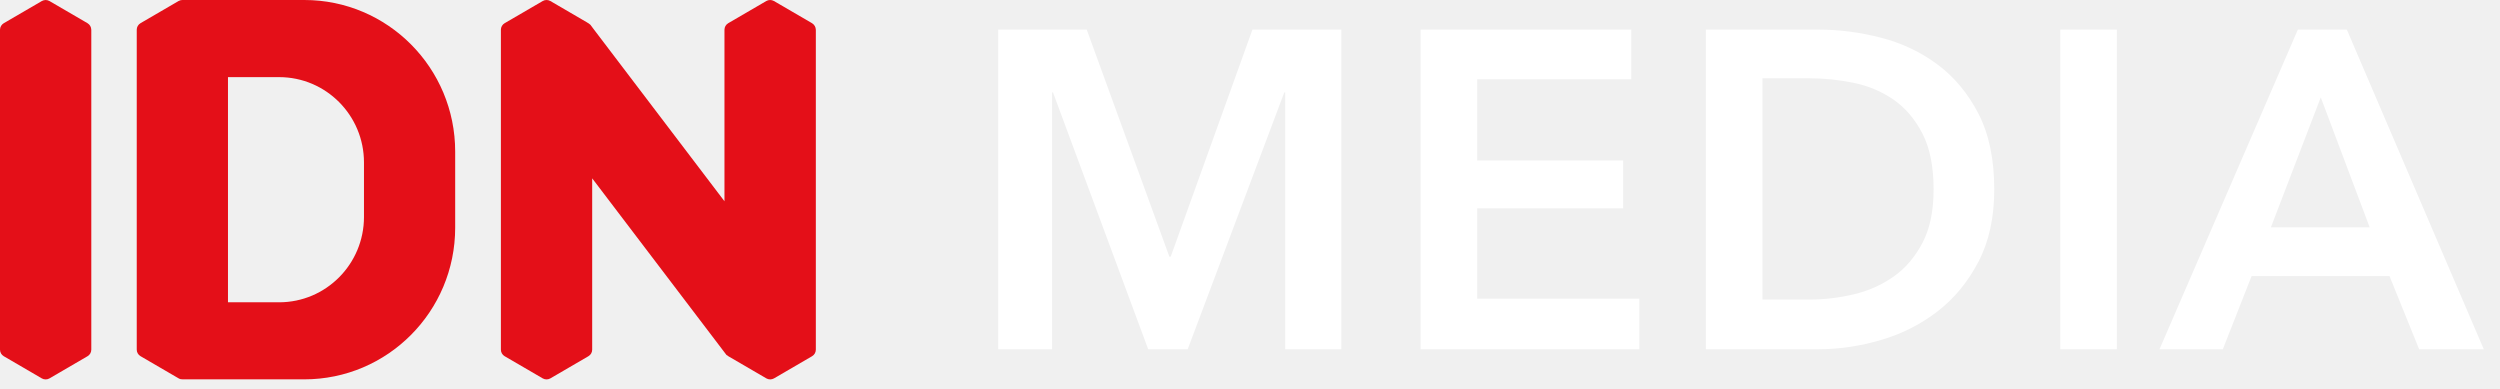
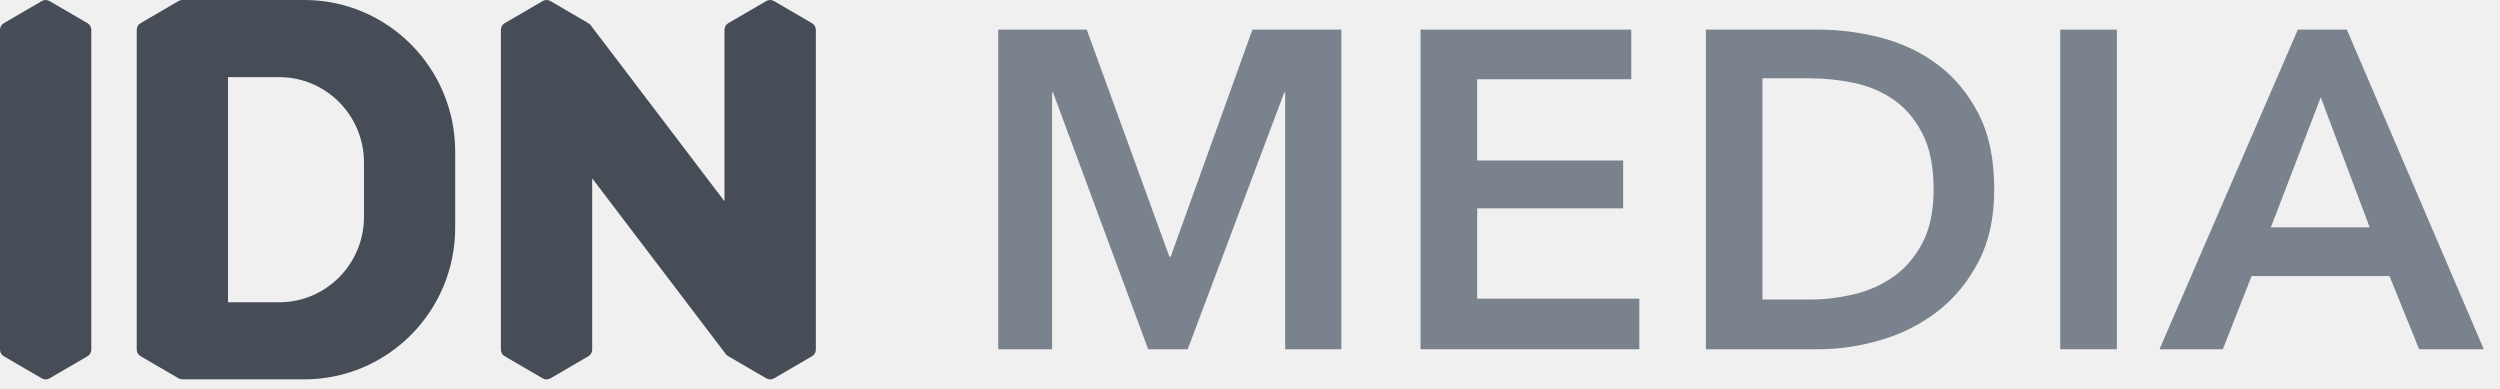
<svg xmlns="http://www.w3.org/2000/svg" width="135" height="21" viewBox="0 0 135 21" fill="none">
-   <g clip-path="url(#clip0_5013_2705)">
-     <path d="M4.726 1.253L2.669 0.055C2.543 -0.017 2.387 -0.017 2.261 0.055L0.204 1.253C0.078 1.328 6.10352e-05 1.461 6.10352e-05 1.609V18.883C6.10352e-05 19.028 0.078 19.164 0.204 19.236L2.261 20.435C2.387 20.507 2.543 20.507 2.669 20.435L4.726 19.236C4.852 19.164 4.93 19.028 4.93 18.883V1.609C4.927 1.461 4.852 1.328 4.726 1.253Z" fill="#E40F18" />
-     <path d="M43.848 1.252L41.791 0.054C41.665 -0.018 41.509 -0.018 41.382 0.054L39.326 1.252C39.2 1.325 39.121 1.461 39.121 1.605V10.867L32.041 1.551L31.897 1.358C31.897 1.358 31.876 1.319 31.774 1.255C31.774 1.255 31.771 1.255 31.771 1.252H31.768C31.747 1.24 31.723 1.225 31.696 1.21C31.696 1.207 31.693 1.207 31.69 1.204L29.717 0.054C29.591 -0.018 29.435 -0.018 29.309 0.054L27.252 1.252C27.126 1.325 27.048 1.461 27.048 1.605V3.093V3.142V18.883C27.048 19.028 27.126 19.163 27.252 19.236L29.309 20.434C29.435 20.506 29.591 20.506 29.717 20.434L31.774 19.236C31.9 19.163 31.978 19.028 31.978 18.883V9.63L39.239 19.181L39.251 19.175C39.275 19.2 39.302 19.218 39.329 19.236L41.385 20.434C41.512 20.506 41.668 20.506 41.794 20.434L43.851 19.236C43.977 19.163 44.055 19.028 44.055 18.883V1.608C44.052 1.461 43.974 1.328 43.848 1.252Z" fill="#E40F18" />
-     <path d="M16.434 -6.10352e-05H12.314H9.849C9.777 -6.10352e-05 9.708 0.018 9.645 0.054L7.588 1.252C7.462 1.325 7.384 1.461 7.384 1.605V18.88C7.384 19.025 7.462 19.16 7.588 19.233L9.645 20.431C9.717 20.473 9.795 20.488 9.873 20.485H12.311H16.431C20.931 20.485 24.58 16.819 24.58 12.295V8.19C24.583 3.667 20.934 -6.10352e-05 16.434 -6.10352e-05ZM19.655 11.715C19.655 14.259 17.605 16.324 15.07 16.324H12.311V4.165H15.07C17.602 4.165 19.655 6.226 19.655 8.773V11.715Z" fill="#E40F18" />
-     <path d="M53.907 1.6H58.684L63.146 13.861H63.218L67.631 1.6H72.433V18.859H69.4V4.989H69.352L64.136 18.859H62.002L56.861 4.989H56.813V18.859H53.904V1.6H53.907Z" fill="white" />
-     <path d="M76.715 1.599H88.089V4.279H79.768V8.667H87.65V11.251H79.768V16.128H88.524V18.859H76.711V1.599H76.715Z" fill="white" />
-     <path d="M92.118 1.599H98.205C99.321 1.599 100.445 1.744 101.577 2.037C102.709 2.33 103.726 2.813 104.633 3.489C105.54 4.165 106.273 5.049 106.84 6.144C107.405 7.243 107.69 8.604 107.69 10.228C107.69 11.739 107.407 13.04 106.84 14.127C106.273 15.216 105.537 16.109 104.633 16.81C103.726 17.51 102.709 18.026 101.577 18.358C100.445 18.69 99.321 18.859 98.205 18.859H92.118V1.599ZM97.718 16.176C98.511 16.176 99.303 16.082 100.096 15.895C100.889 15.708 101.603 15.391 102.243 14.944C102.883 14.498 103.402 13.891 103.807 13.128C104.213 12.364 104.414 11.399 104.414 10.228C104.414 8.993 104.213 7.985 103.807 7.204C103.402 6.425 102.883 5.815 102.243 5.375C101.603 4.937 100.889 4.635 100.096 4.473C99.303 4.31 98.511 4.228 97.718 4.228H95.172V16.176H97.718Z" fill="white" />
-     <path d="M111.254 1.599H114.311V18.859H111.254V1.599Z" fill="white" />
-     <path d="M124.084 1.599H126.729L134.125 18.859H130.633L129.033 14.908H121.586L120.033 18.859H116.613L124.084 1.599ZM127.963 12.277L125.321 5.257L122.628 12.277H127.963Z" fill="white" />
+   <g clip-path="url(#clip0_5037_2777)">
+     <path d="M4.726 1.253L2.669 0.055C2.543 -0.017 2.387 -0.017 2.261 0.055L0.204 1.253C0.078 1.328 6.10352e-05 1.461 6.10352e-05 1.609V18.883C6.10352e-05 19.028 0.078 19.164 0.204 19.236L2.261 20.435C2.387 20.507 2.543 20.507 2.669 20.435L4.726 19.236C4.852 19.164 4.93 19.028 4.93 18.883V1.609C4.927 1.461 4.852 1.328 4.726 1.253Z" fill="#464D57" />
+     <path d="M43.848 1.252L41.791 0.054C41.665 -0.018 41.509 -0.018 41.382 0.054L39.326 1.252C39.2 1.325 39.121 1.461 39.121 1.605V10.867L32.041 1.551L31.897 1.358C31.897 1.358 31.876 1.319 31.774 1.255C31.774 1.255 31.771 1.255 31.771 1.252H31.768C31.747 1.24 31.723 1.225 31.696 1.21C31.696 1.207 31.693 1.207 31.69 1.204L29.717 0.054C29.591 -0.018 29.435 -0.018 29.309 0.054L27.252 1.252C27.126 1.325 27.048 1.461 27.048 1.605V3.093V3.142V18.883C27.048 19.028 27.126 19.163 27.252 19.236L29.309 20.434C29.435 20.506 29.591 20.506 29.717 20.434L31.774 19.236C31.9 19.163 31.978 19.028 31.978 18.883V9.63L39.239 19.181L39.251 19.175C39.275 19.2 39.302 19.218 39.329 19.236L41.385 20.434C41.512 20.506 41.668 20.506 41.794 20.434L43.851 19.236C43.977 19.163 44.055 19.028 44.055 18.883V1.608C44.052 1.461 43.974 1.328 43.848 1.252Z" fill="#464D57" />
+     <path d="M16.434 -6.10352e-05H12.314H9.849C9.777 -6.10352e-05 9.708 0.018 9.645 0.054L7.588 1.252C7.462 1.325 7.384 1.461 7.384 1.605V18.88C7.384 19.025 7.462 19.16 7.588 19.233L9.645 20.431C9.717 20.473 9.795 20.488 9.873 20.485H12.311H16.431C20.931 20.485 24.58 16.819 24.58 12.295V8.19C24.583 3.667 20.934 -6.10352e-05 16.434 -6.10352e-05ZM19.655 11.715C19.655 14.259 17.605 16.324 15.07 16.324H12.311V4.165H15.07C17.602 4.165 19.655 6.226 19.655 8.773V11.715Z" fill="#464D57" />
+     <path d="M53.907 1.6H58.684L63.146 13.861H63.218L67.631 1.6H72.433V18.859H69.4V4.989H69.352L64.136 18.859H62.002L56.861 4.989H56.813V18.859H53.904V1.6H53.907Z" fill="#7A828D" />
+     <path d="M76.715 1.599H88.089V4.279H79.768V8.667H87.65V11.251H79.768V16.128H88.524V18.859H76.711V1.599H76.715Z" fill="#7A828D" />
+     <path d="M92.118 1.599H98.205C99.321 1.599 100.445 1.744 101.577 2.037C102.709 2.33 103.726 2.813 104.633 3.489C105.54 4.165 106.273 5.049 106.84 6.144C107.405 7.243 107.69 8.604 107.69 10.228C107.69 11.739 107.407 13.04 106.84 14.127C106.273 15.216 105.537 16.109 104.633 16.81C103.726 17.51 102.709 18.026 101.577 18.358C100.445 18.69 99.321 18.859 98.205 18.859H92.118V1.599ZM97.718 16.176C98.511 16.176 99.303 16.082 100.096 15.895C100.889 15.708 101.603 15.391 102.243 14.944C102.883 14.498 103.402 13.891 103.807 13.128C104.213 12.364 104.414 11.399 104.414 10.228C104.414 8.993 104.213 7.985 103.807 7.204C103.402 6.425 102.883 5.815 102.243 5.375C101.603 4.937 100.889 4.635 100.096 4.473C99.303 4.31 98.511 4.228 97.718 4.228H95.172V16.176H97.718Z" fill="#7A828D" />
+     <path d="M111.254 1.599H114.311V18.859H111.254V1.599Z" fill="#7A828D" />
+     <path d="M124.084 1.599H126.729L134.125 18.859H130.633L129.033 14.908H121.586L120.033 18.859H116.613L124.084 1.599ZM127.963 12.277L125.321 5.257L122.628 12.277H127.963Z" fill="#7A828D" />
  </g>
  <defs>
-     <clipPath id="clip0_5013_2705">
+     <clipPath id="clip0_5037_2777">
      <rect width="134.667" height="20.667" fill="white" />
    </clipPath>
  </defs>
</svg>
